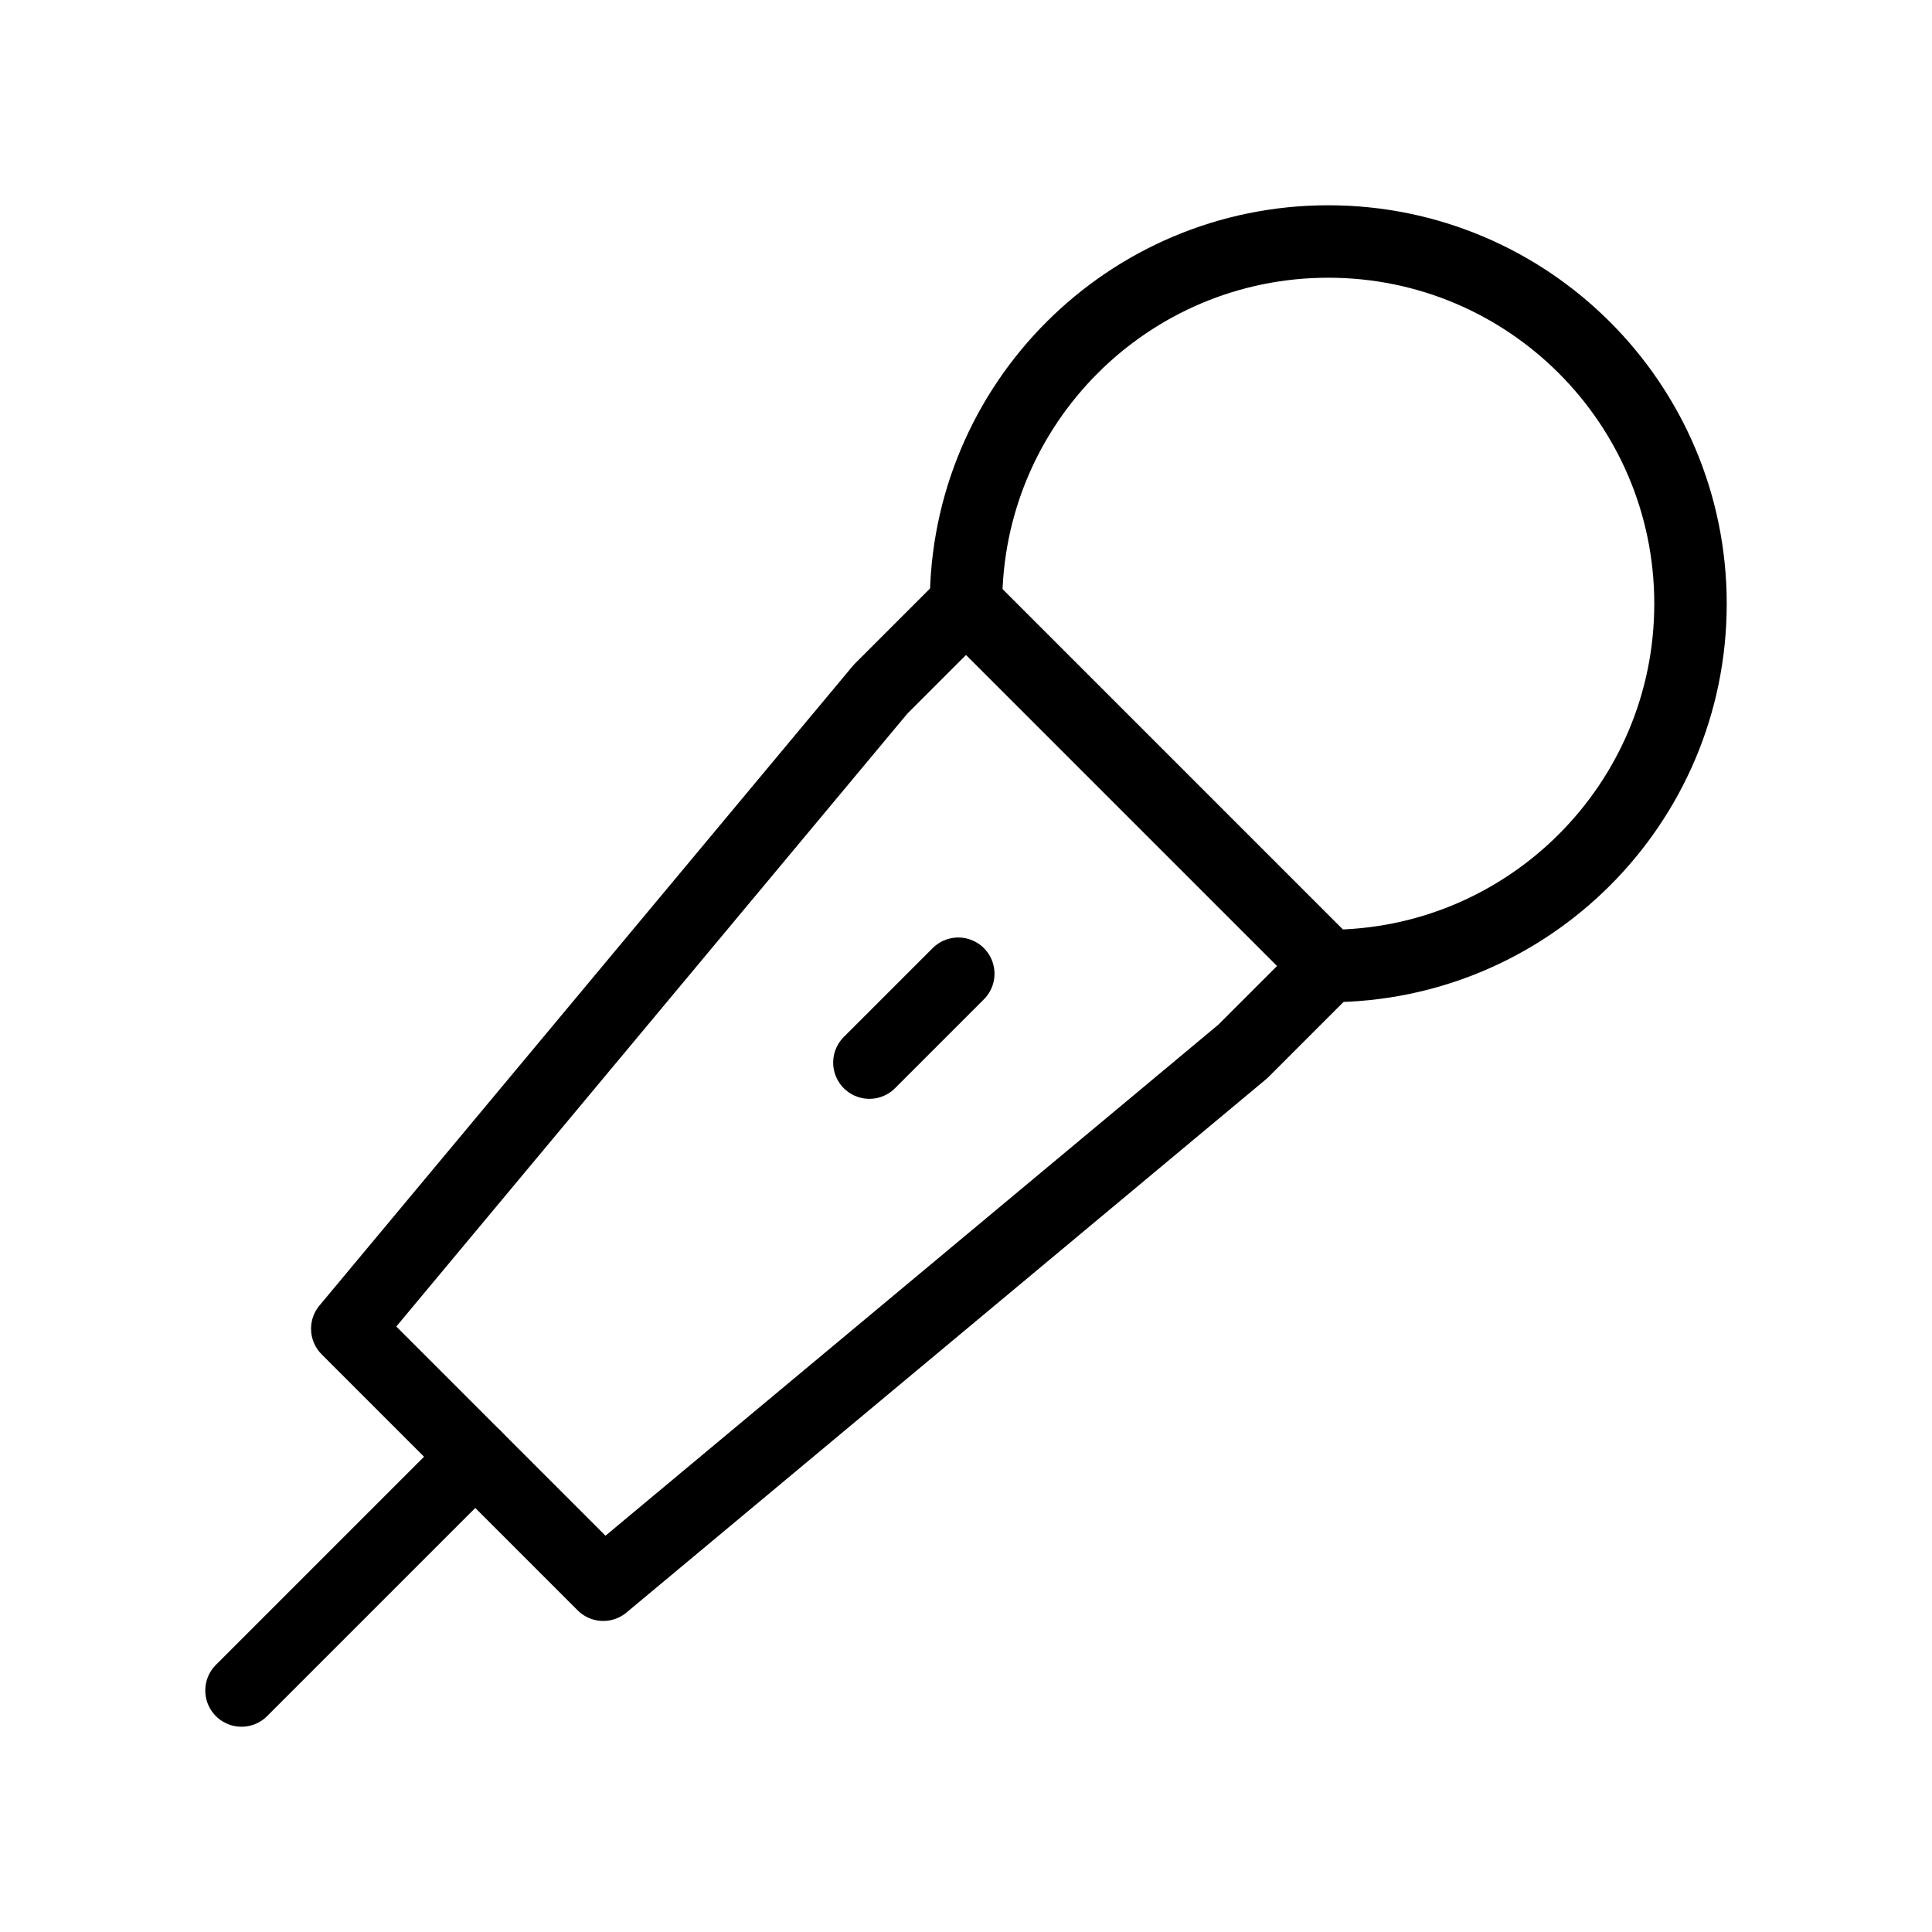
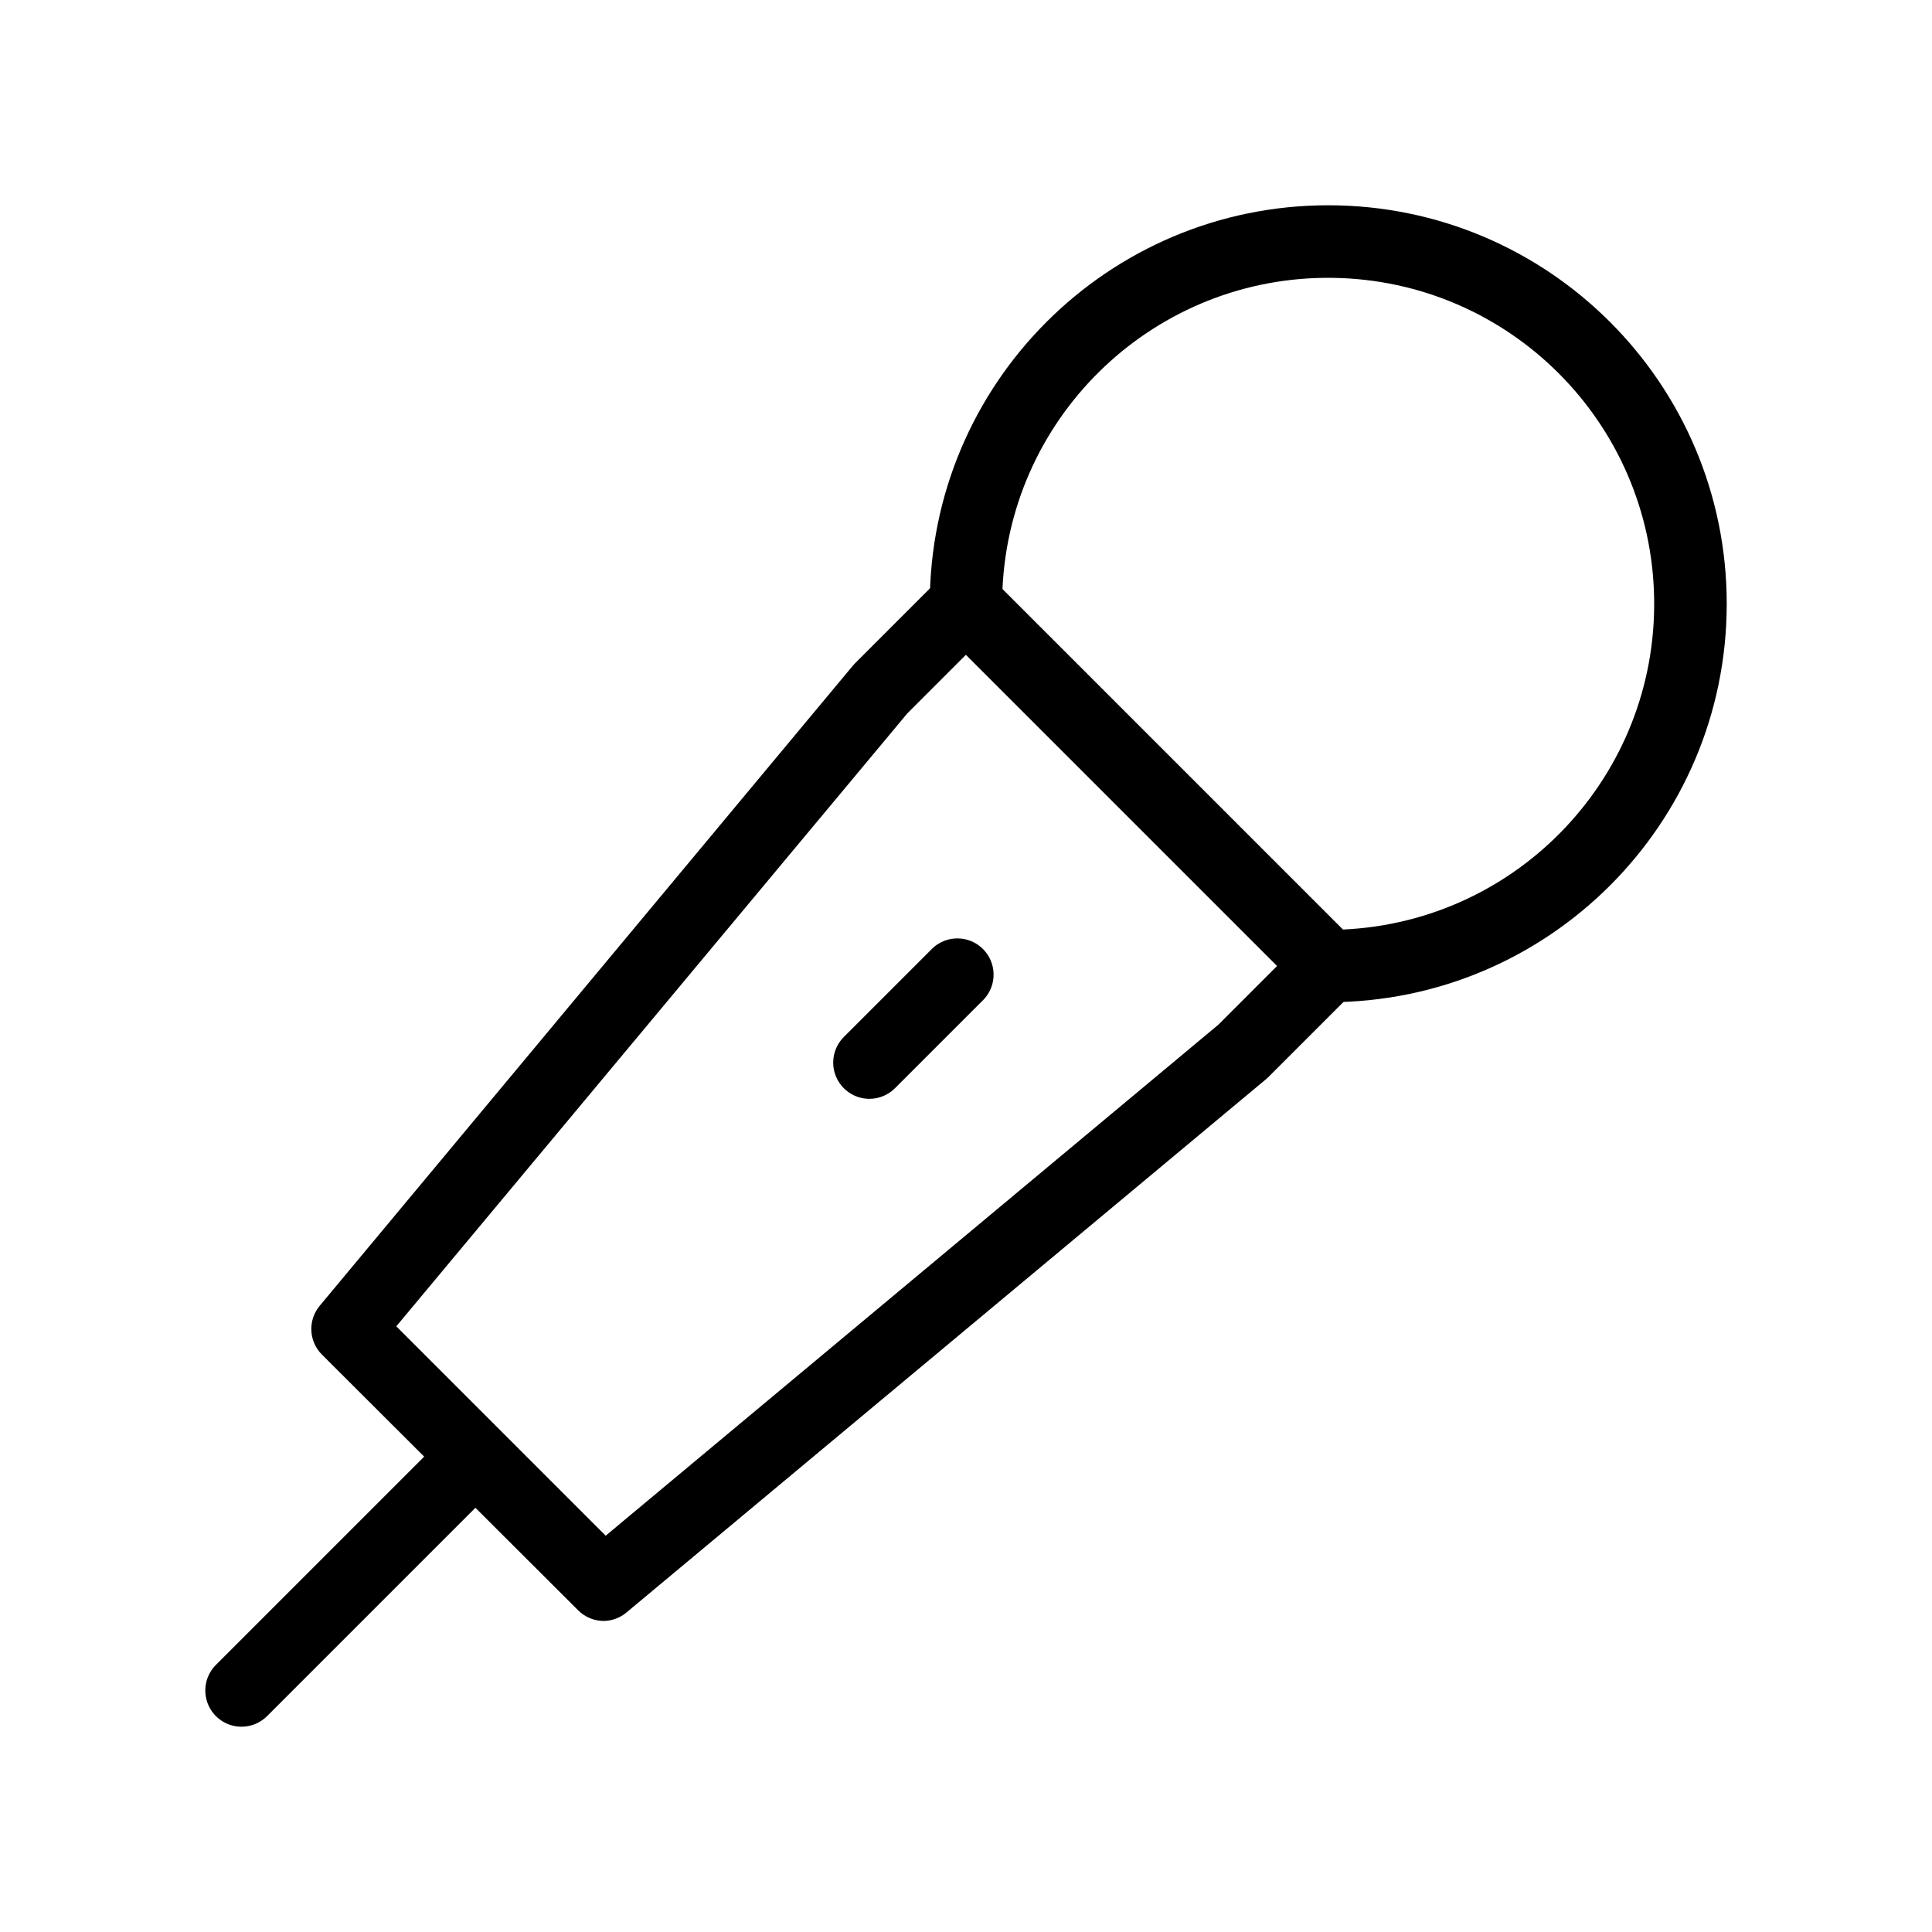
<svg xmlns="http://www.w3.org/2000/svg" id="Calque_1" data-name="Calque 1" viewBox="0 0 80 80">
  <defs>
-     <style>.cls-1{fill:none;stroke:currentColor;stroke-linecap:round;stroke-linejoin:round;stroke-width:3px;}</style>
+     <style>.cls-1{fill:currentColor;}</style>
  </defs>
-   <path class="cls-1" d="M40,25A15,15,0,1,1,55,40Z" />
-   <polyline class="cls-1" points="55 40 51.46 43.54 24.98 65.62 14.38 55.02 36.46 28.54 40 25" />
-   <line class="cls-1" x1="19.68" y1="60.32" x2="10" y2="70" />
-   <line class="cls-1" x1="39.68" y1="40.32" x2="36" y2="44" />
+   <path class="cls-1" d="M55,41.5a1.5,1.5,0,0,1-1.06-.44l-15-15A1.5,1.5,0,0,1,38.5,25,16.5,16.5,0,1,1,55,41.5ZM41.51,24.39,55.61,38.49A13.5,13.5,0,1,0,41.51,24.39Z" />
+   <path class="cls-1" d="M25,67.12a1.5,1.5,0,0,1-1.06-.44L13.32,56.08a1.5,1.5,0,0,1-.09-2L35.31,27.57l.09-.1,3.54-3.54a1.5,1.5,0,0,1,2.12,2.12l-3.49,3.49L16.41,54.92l8.67,8.67L50.45,42.43l3.49-3.49a1.5,1.5,0,0,1,2.12,2.12L52.52,44.6l-.1.09L25.94,66.77A1.5,1.5,0,0,1,25,67.12Z" />
+   <path class="cls-1" d="M10,71.5a1.5,1.5,0,0,1-1.06-2.56l9.68-9.68a1.5,1.5,0,0,1,2.12,2.12l-9.68,9.68A1.5,1.5,0,0,1,10,71.5Z" />
+   <path class="cls-1" d="M36,45.5a1.5,1.5,0,0,1-1.06-2.56l3.68-3.68a1.5,1.5,0,0,1,2.12,2.12l-3.68,3.68A1.5,1.5,0,0,1,36,45.5Z" />
</svg>
